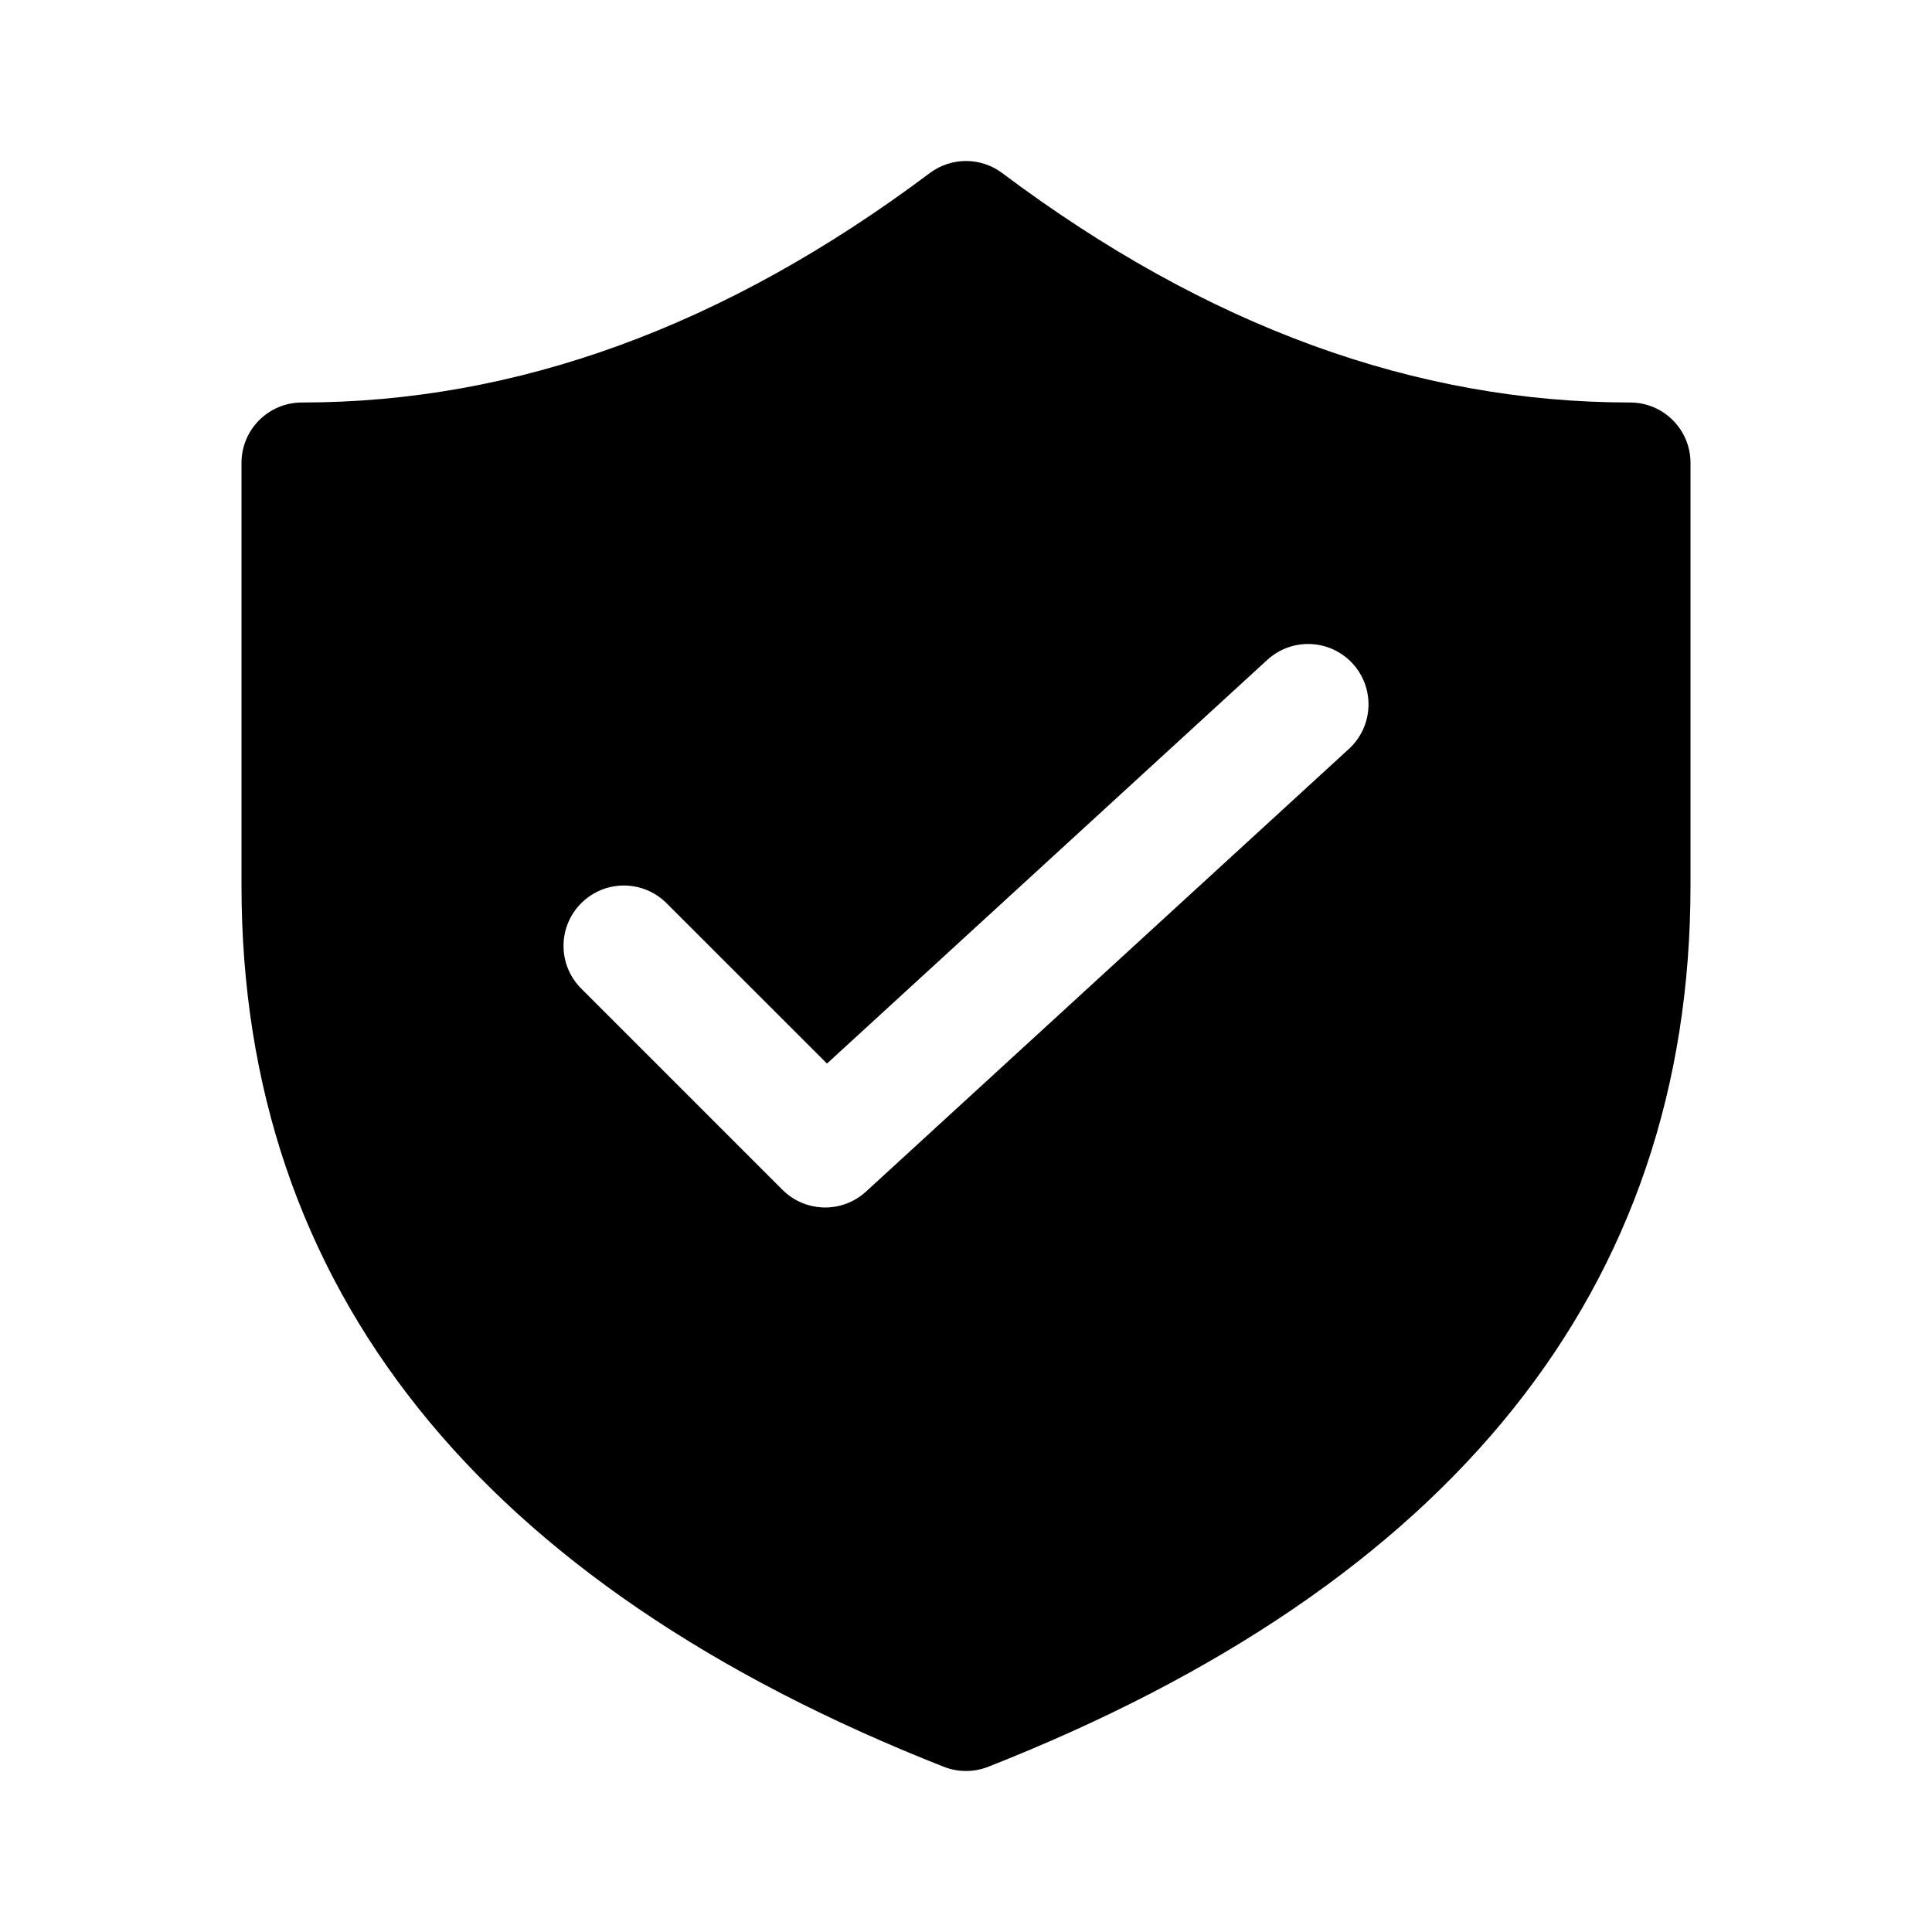
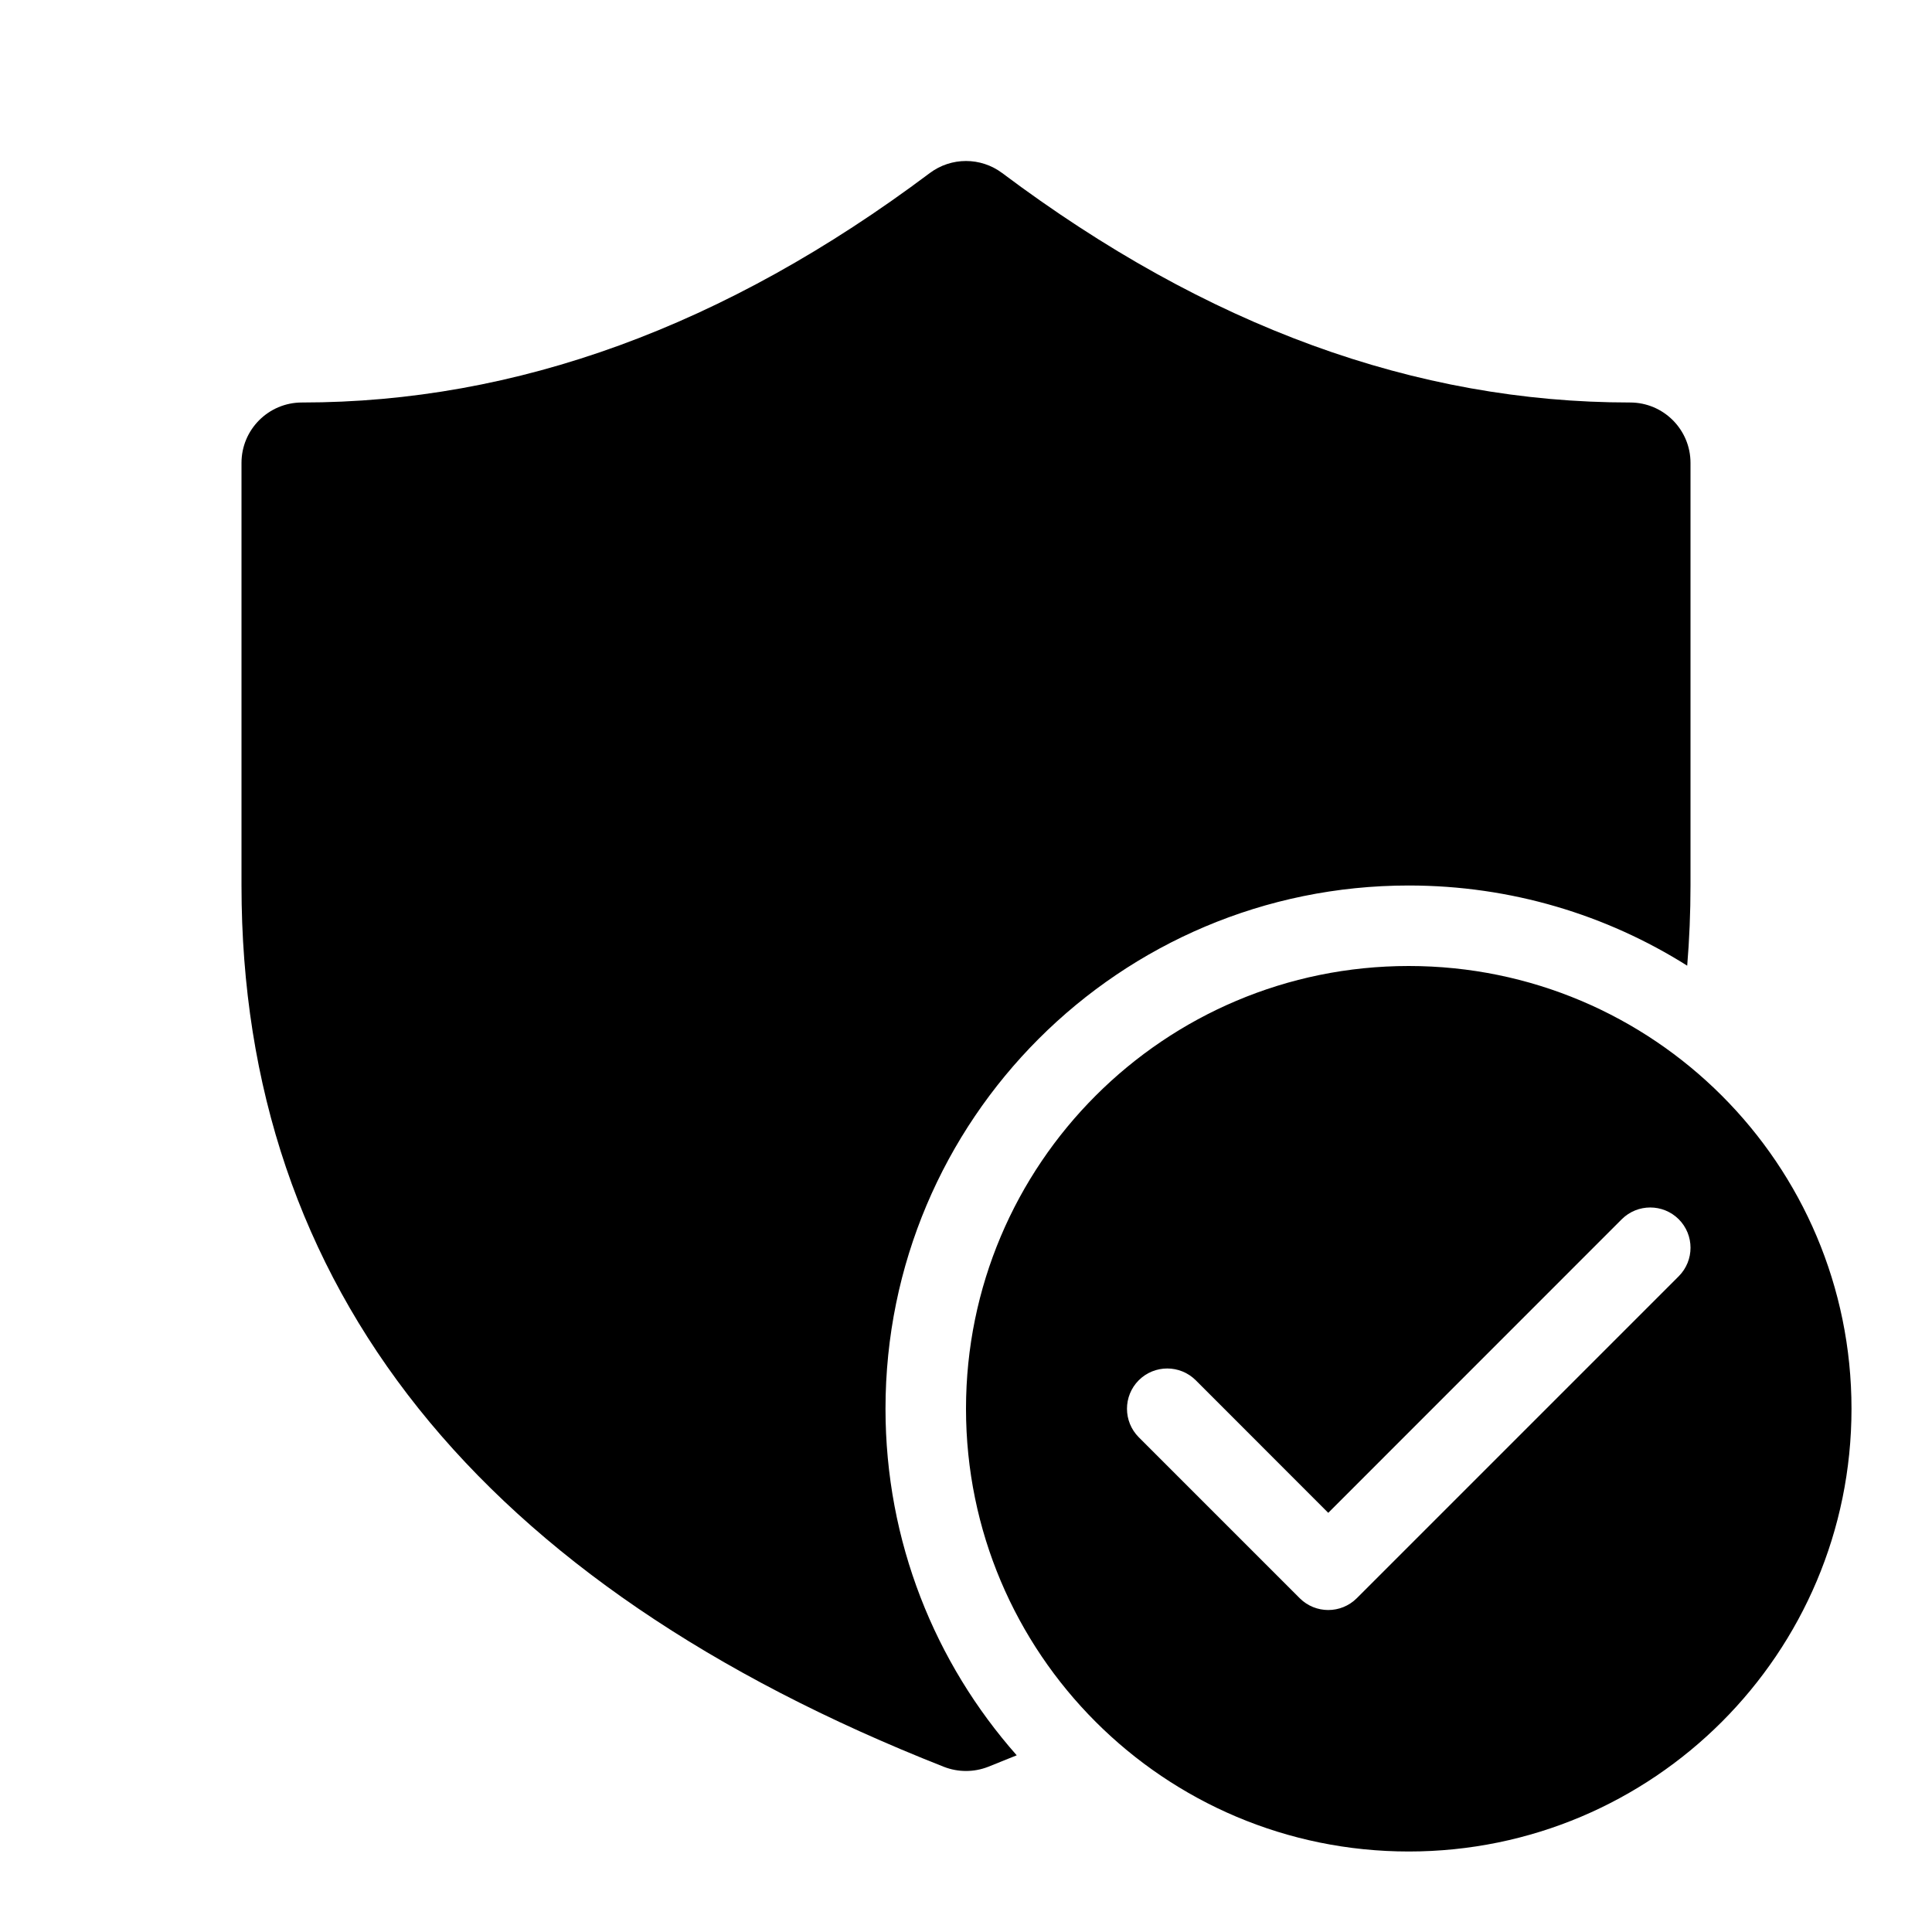
<svg xmlns="http://www.w3.org/2000/svg" viewBox="0 0 24 24" fill="none">
-   <path d="M20.25 5C17.587 5 14.992 4.057 12.45 2.15C12.183 1.95 11.817 1.95 11.55 2.15C9.008 4.057 6.413 5 3.75 5C3.336 5 3 5.336 3 5.75V11C3 16.001 5.958 19.676 11.725 21.948C11.902 22.017 12.098 22.017 12.275 21.948C18.042 19.676 21 16.001 21 11V5.75C21 5.336 20.664 5 20.25 5ZM16.757 9.303L10.757 14.803C10.461 15.074 10.004 15.064 9.72 14.78L7.22 12.28C6.927 11.987 6.927 11.513 7.22 11.22C7.513 10.927 7.987 10.927 8.28 11.22L10.273 13.212L15.743 8.197C16.049 7.917 16.523 7.938 16.803 8.243C17.083 8.549 17.062 9.023 16.757 9.303Z" fill="currentColor" />
+   <path d="M3 5.75C3 5.336 3.336 5 3.75 5C6.413 5 9.008 4.057 11.55 2.15C11.817 1.95 12.183 1.95 12.45 2.15C14.992 4.057 17.587 5 20.25 5C20.664 5 21 5.336 21 5.75V11C21 11.338 20.986 11.67 20.959 11.996C19.958 11.365 18.771 11 17.5 11C13.91 11 11 13.91 11 17.5C11 19.151 11.616 20.658 12.63 21.805C12.513 21.853 12.394 21.901 12.275 21.948C12.098 22.017 11.902 22.017 11.725 21.948C5.958 19.676 3 16.001 3 11V5.75ZM23 17.5C23 14.462 20.538 12 17.5 12C14.462 12 12 14.462 12 17.5C12 20.538 14.462 23 17.5 23C20.538 23 23 20.538 23 17.5ZM20.854 15.146C21.049 15.342 21.049 15.658 20.854 15.854L16.854 19.854C16.658 20.049 16.342 20.049 16.146 19.854L14.146 17.854C13.951 17.658 13.951 17.342 14.146 17.146C14.342 16.951 14.658 16.951 14.854 17.146L16.5 18.793L20.146 15.146C20.342 14.951 20.658 14.951 20.854 15.146Z" fill="currentColor" />
</svg>
